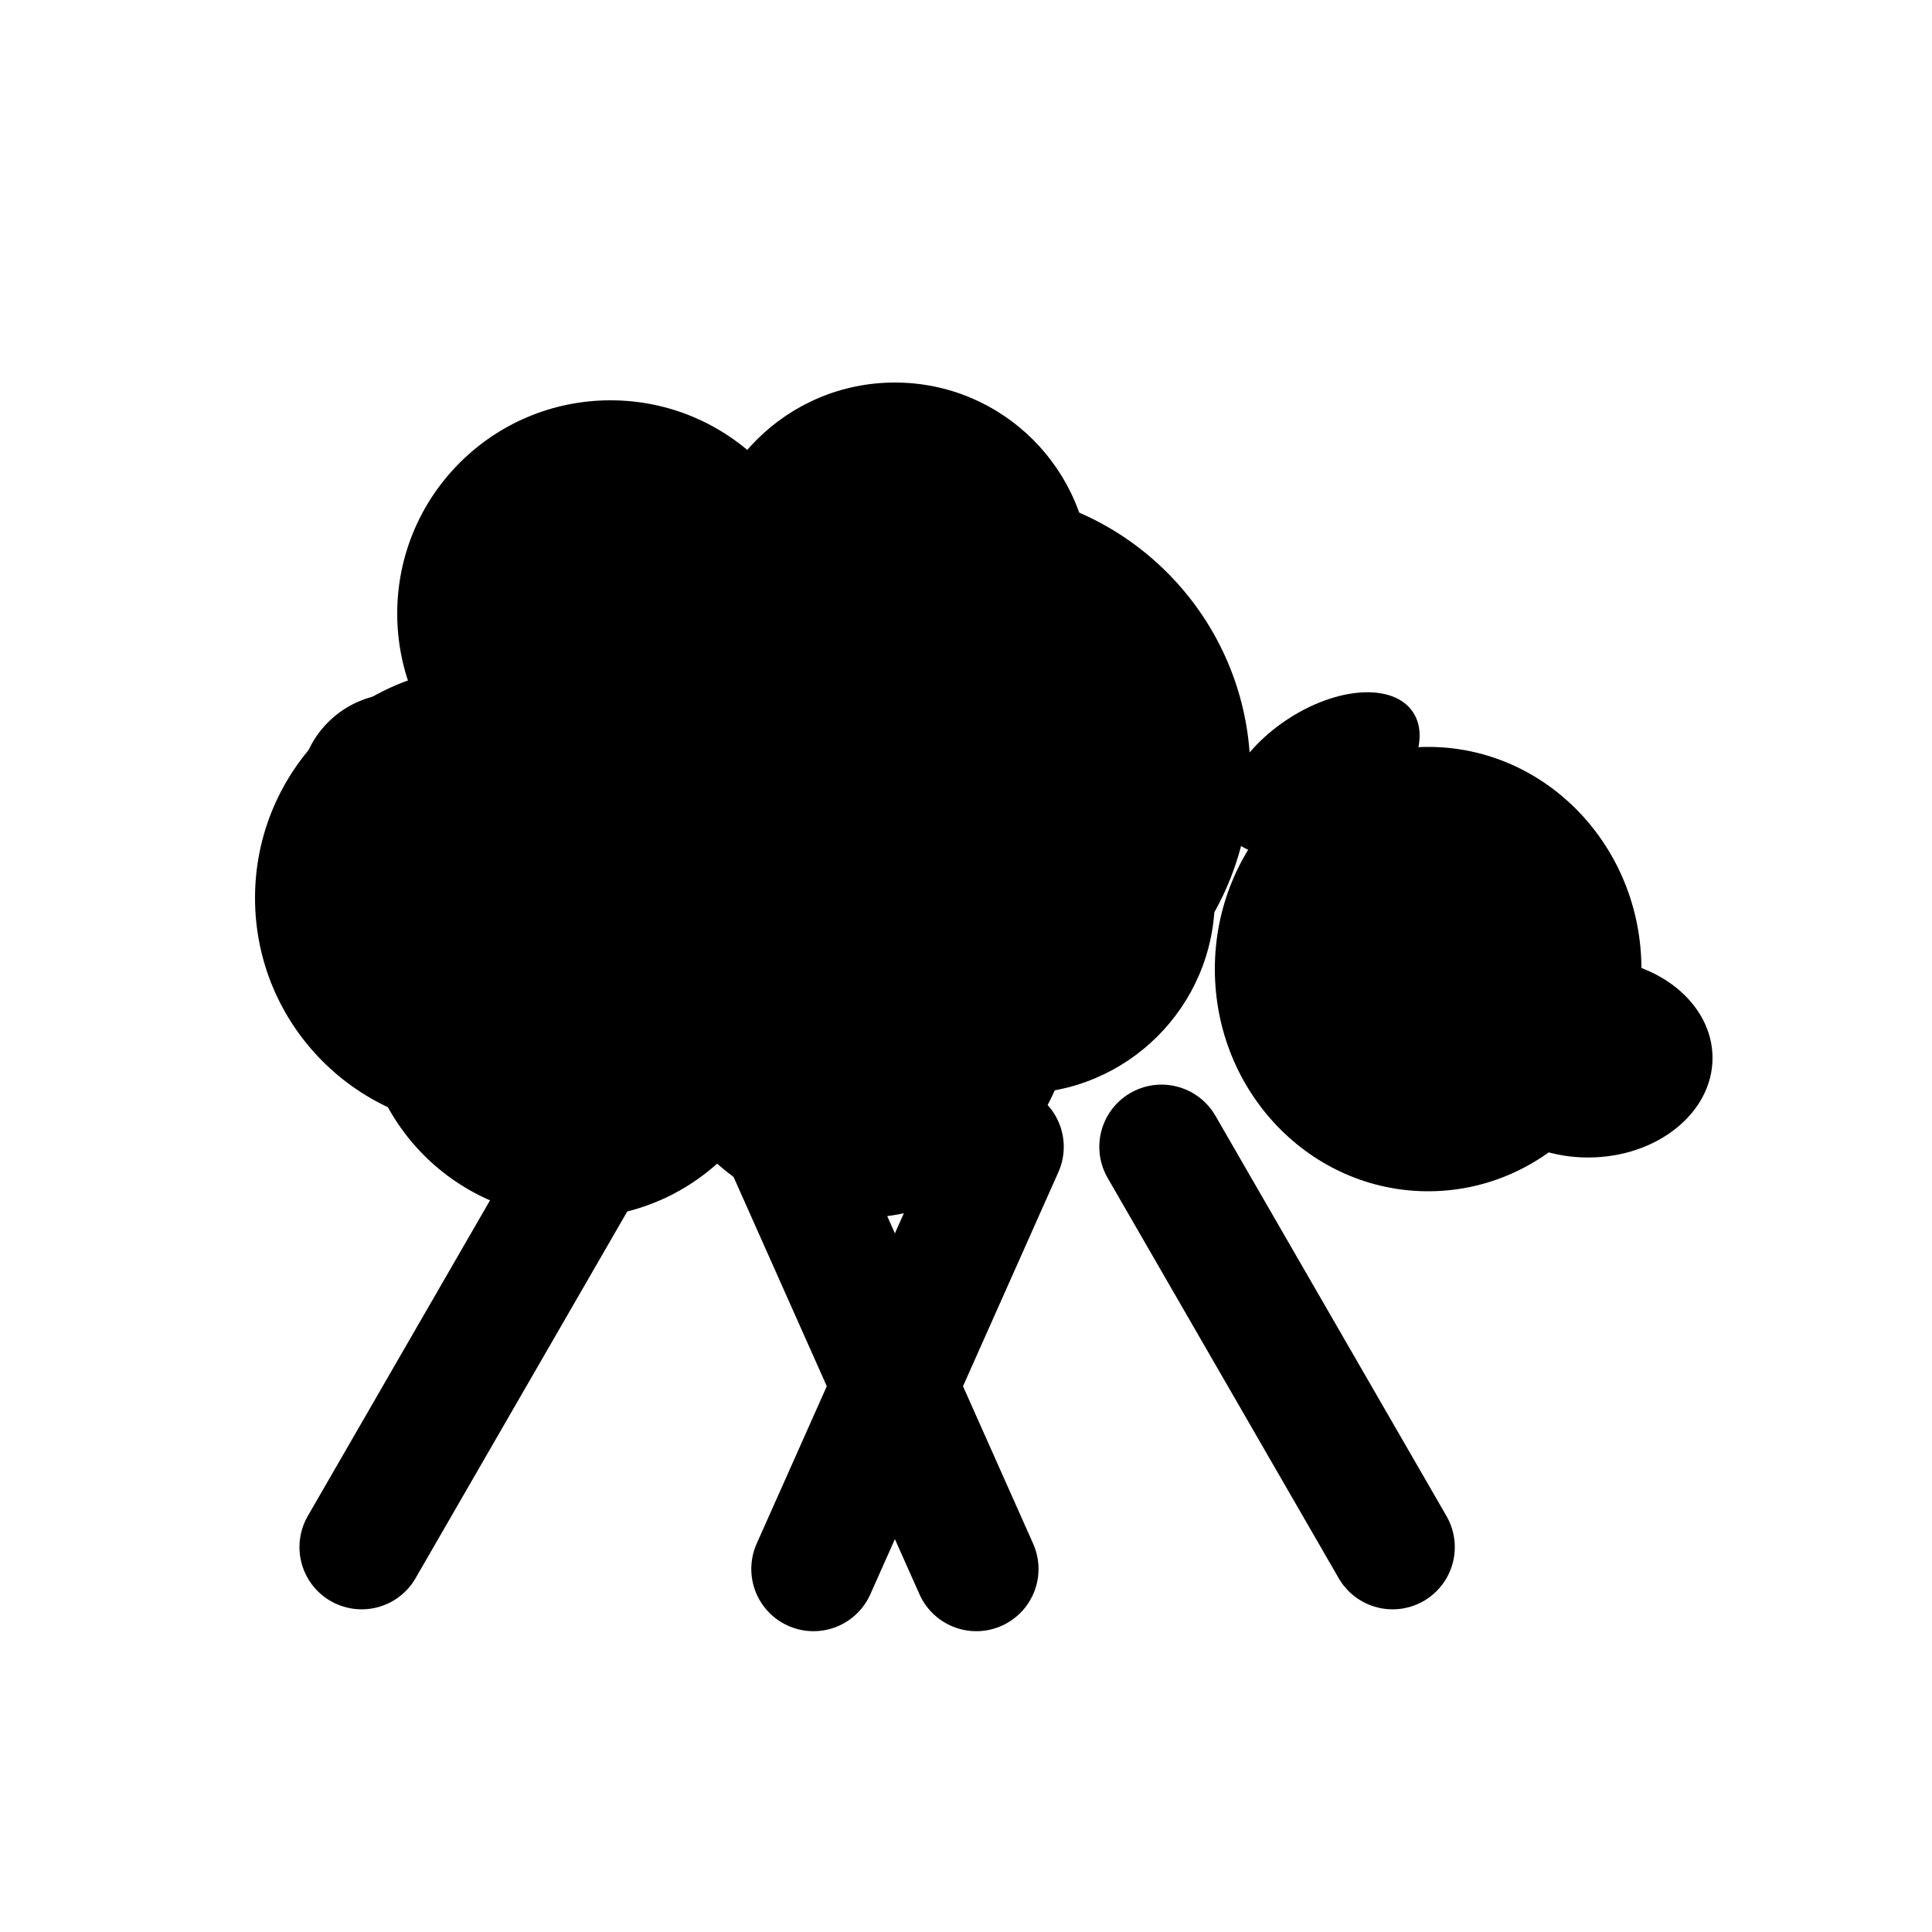
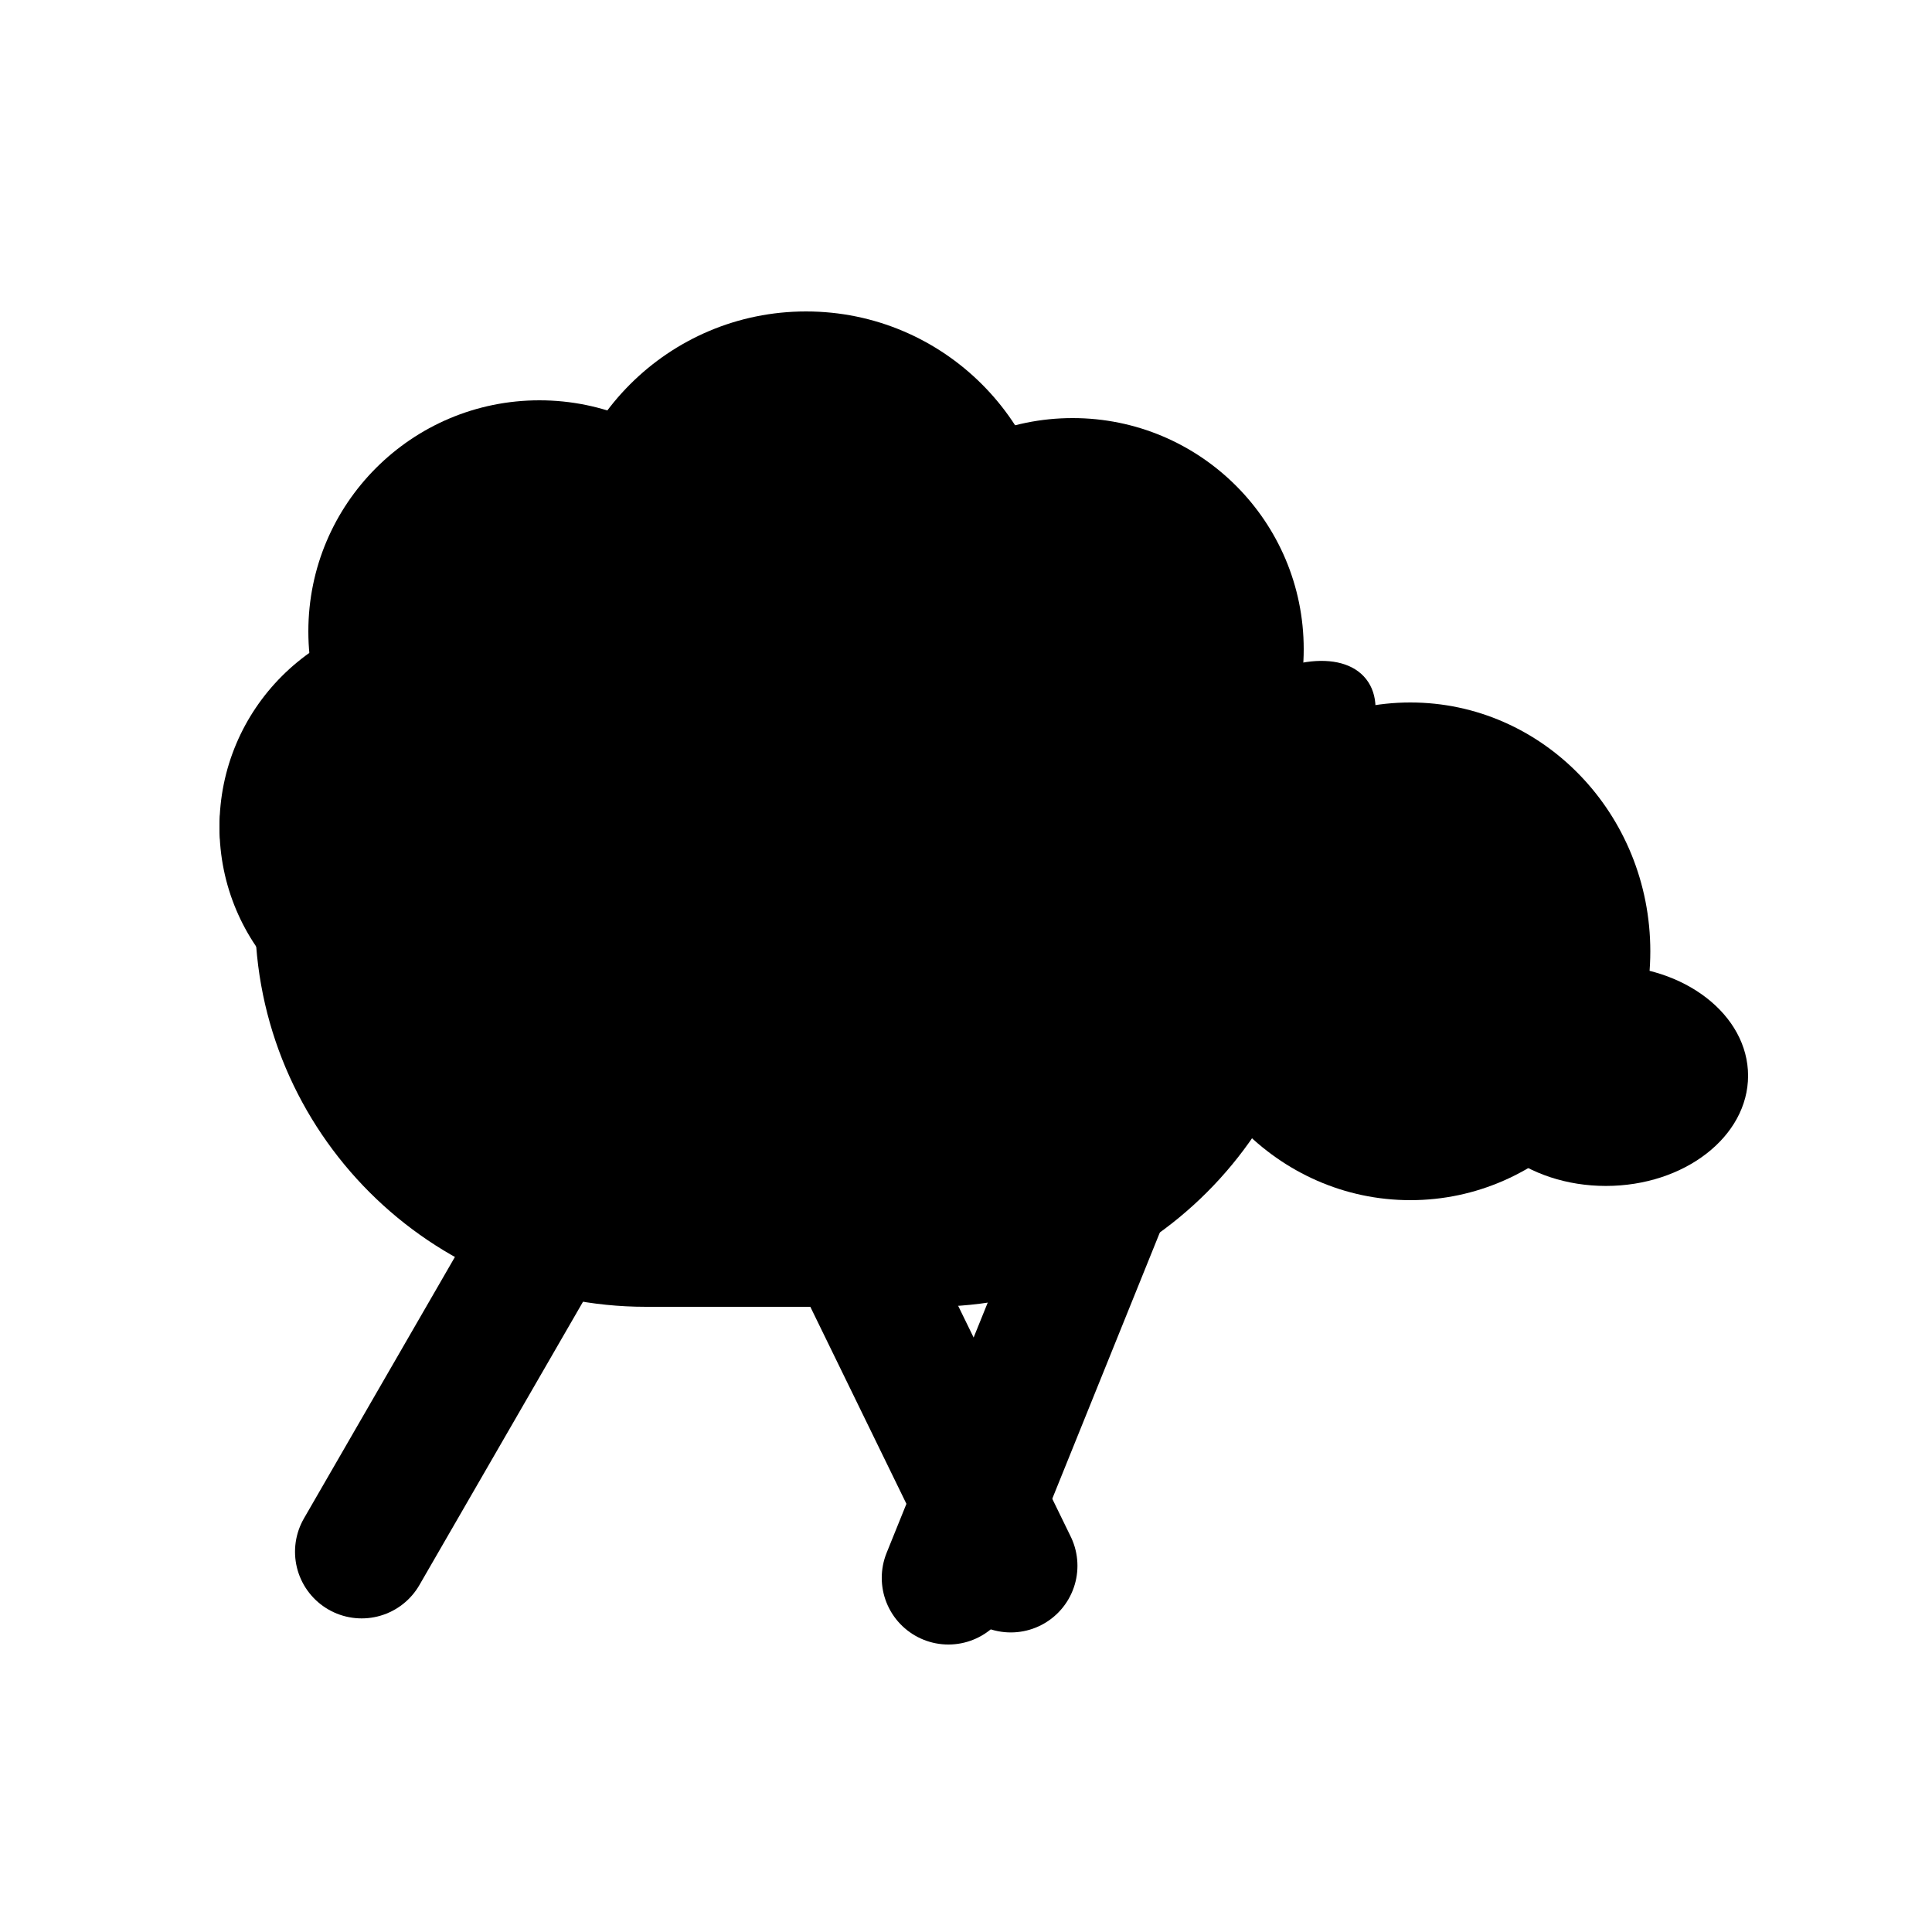
<svg xmlns="http://www.w3.org/2000/svg" width="44" height="44" viewBox="0 0 100 100" shape-rendering="geometricPrecision">
  <g transform="translate(50.00 52.00) scale(0.92) translate(-50 -50) translate(50 50)">
    <g transform="translate(-50 -50)">
-       <g stroke="#000000" fill="#000000">
-         <line x1="29.00" y1="58.00" x2="16.00" y2="80.52" stroke-width="7.0" stroke-linecap="round" />
-         <line x1="40.00" y1="58.00" x2="50.58" y2="81.75" stroke-width="7.0" stroke-linecap="round" />
-         <line x1="52.00" y1="58.00" x2="41.42" y2="81.75" stroke-width="7.0" stroke-linecap="round" />
-         <line x1="61.00" y1="58.00" x2="74.00" y2="80.52" stroke-width="7.0" stroke-linecap="round" />
+       <g fill="#000000" stroke="#000000" stroke-width="7.5" stroke-linejoin="round">
+         <line x1="28.00" y1="60.00" x2="16.00" y2="80.78" stroke-linecap="round" />
+         <line x1="42.00" y1="60.00" x2="52.52" y2="81.57" stroke-linecap="round" />
+         <line x1="58.00" y1="60.00" x2="49.01" y2="82.25" stroke-linecap="round" />
      </g>
      <g fill="#000000" stroke="none">
-         <circle cx="18" cy="38.00" r="5.5" />
-         <circle cx="36" cy="39.00" r="18" />
-         <circle cx="23" cy="44.00" r="13" />
-         <circle cx="50" cy="37.00" r="16" />
-         <circle cx="30" cy="28.00" r="12" />
-         <circle cx="46" cy="26.00" r="11" />
-         <circle cx="28" cy="50.00" r="12" />
-         <circle cx="44" cy="50.00" r="12" />
-         <circle cx="53" cy="44.00" r="11" />
+         <rect x="10" y="23.00" width="60" height="44" rx="22" />
+         <circle cx="20" cy="40.00" r="12" />
+         <circle cx="26" cy="29.00" r="13" />
+         <circle cx="41" cy="25.00" r="14" />
+         <circle cx="56" cy="30.00" r="13" />
+         <circle cx="62" cy="42.00" r="12" />
+         <circle cx="14" cy="40.00" r="6.0" />
      </g>
      <g fill="#000000" stroke="none">
-         <ellipse cx="70" cy="37.00" rx="6.2" ry="3.6" transform="rotate(-34 70 37.00)" />
-         <ellipse cx="76" cy="48.00" rx="12.0" ry="12.5" />
-         <ellipse cx="85" cy="53.00" rx="7.0" ry="5.6" />
+         <ellipse cx="67" cy="36.00" rx="7.0" ry="4.0" transform="rotate(-38 67 36.00)" />
+         <ellipse cx="75" cy="47.00" rx="13.5" ry="14.0" />
+         <ellipse cx="86" cy="54.00" rx="8.0" ry="6.2" />
      </g>
    </g>
  </g>
</svg>
